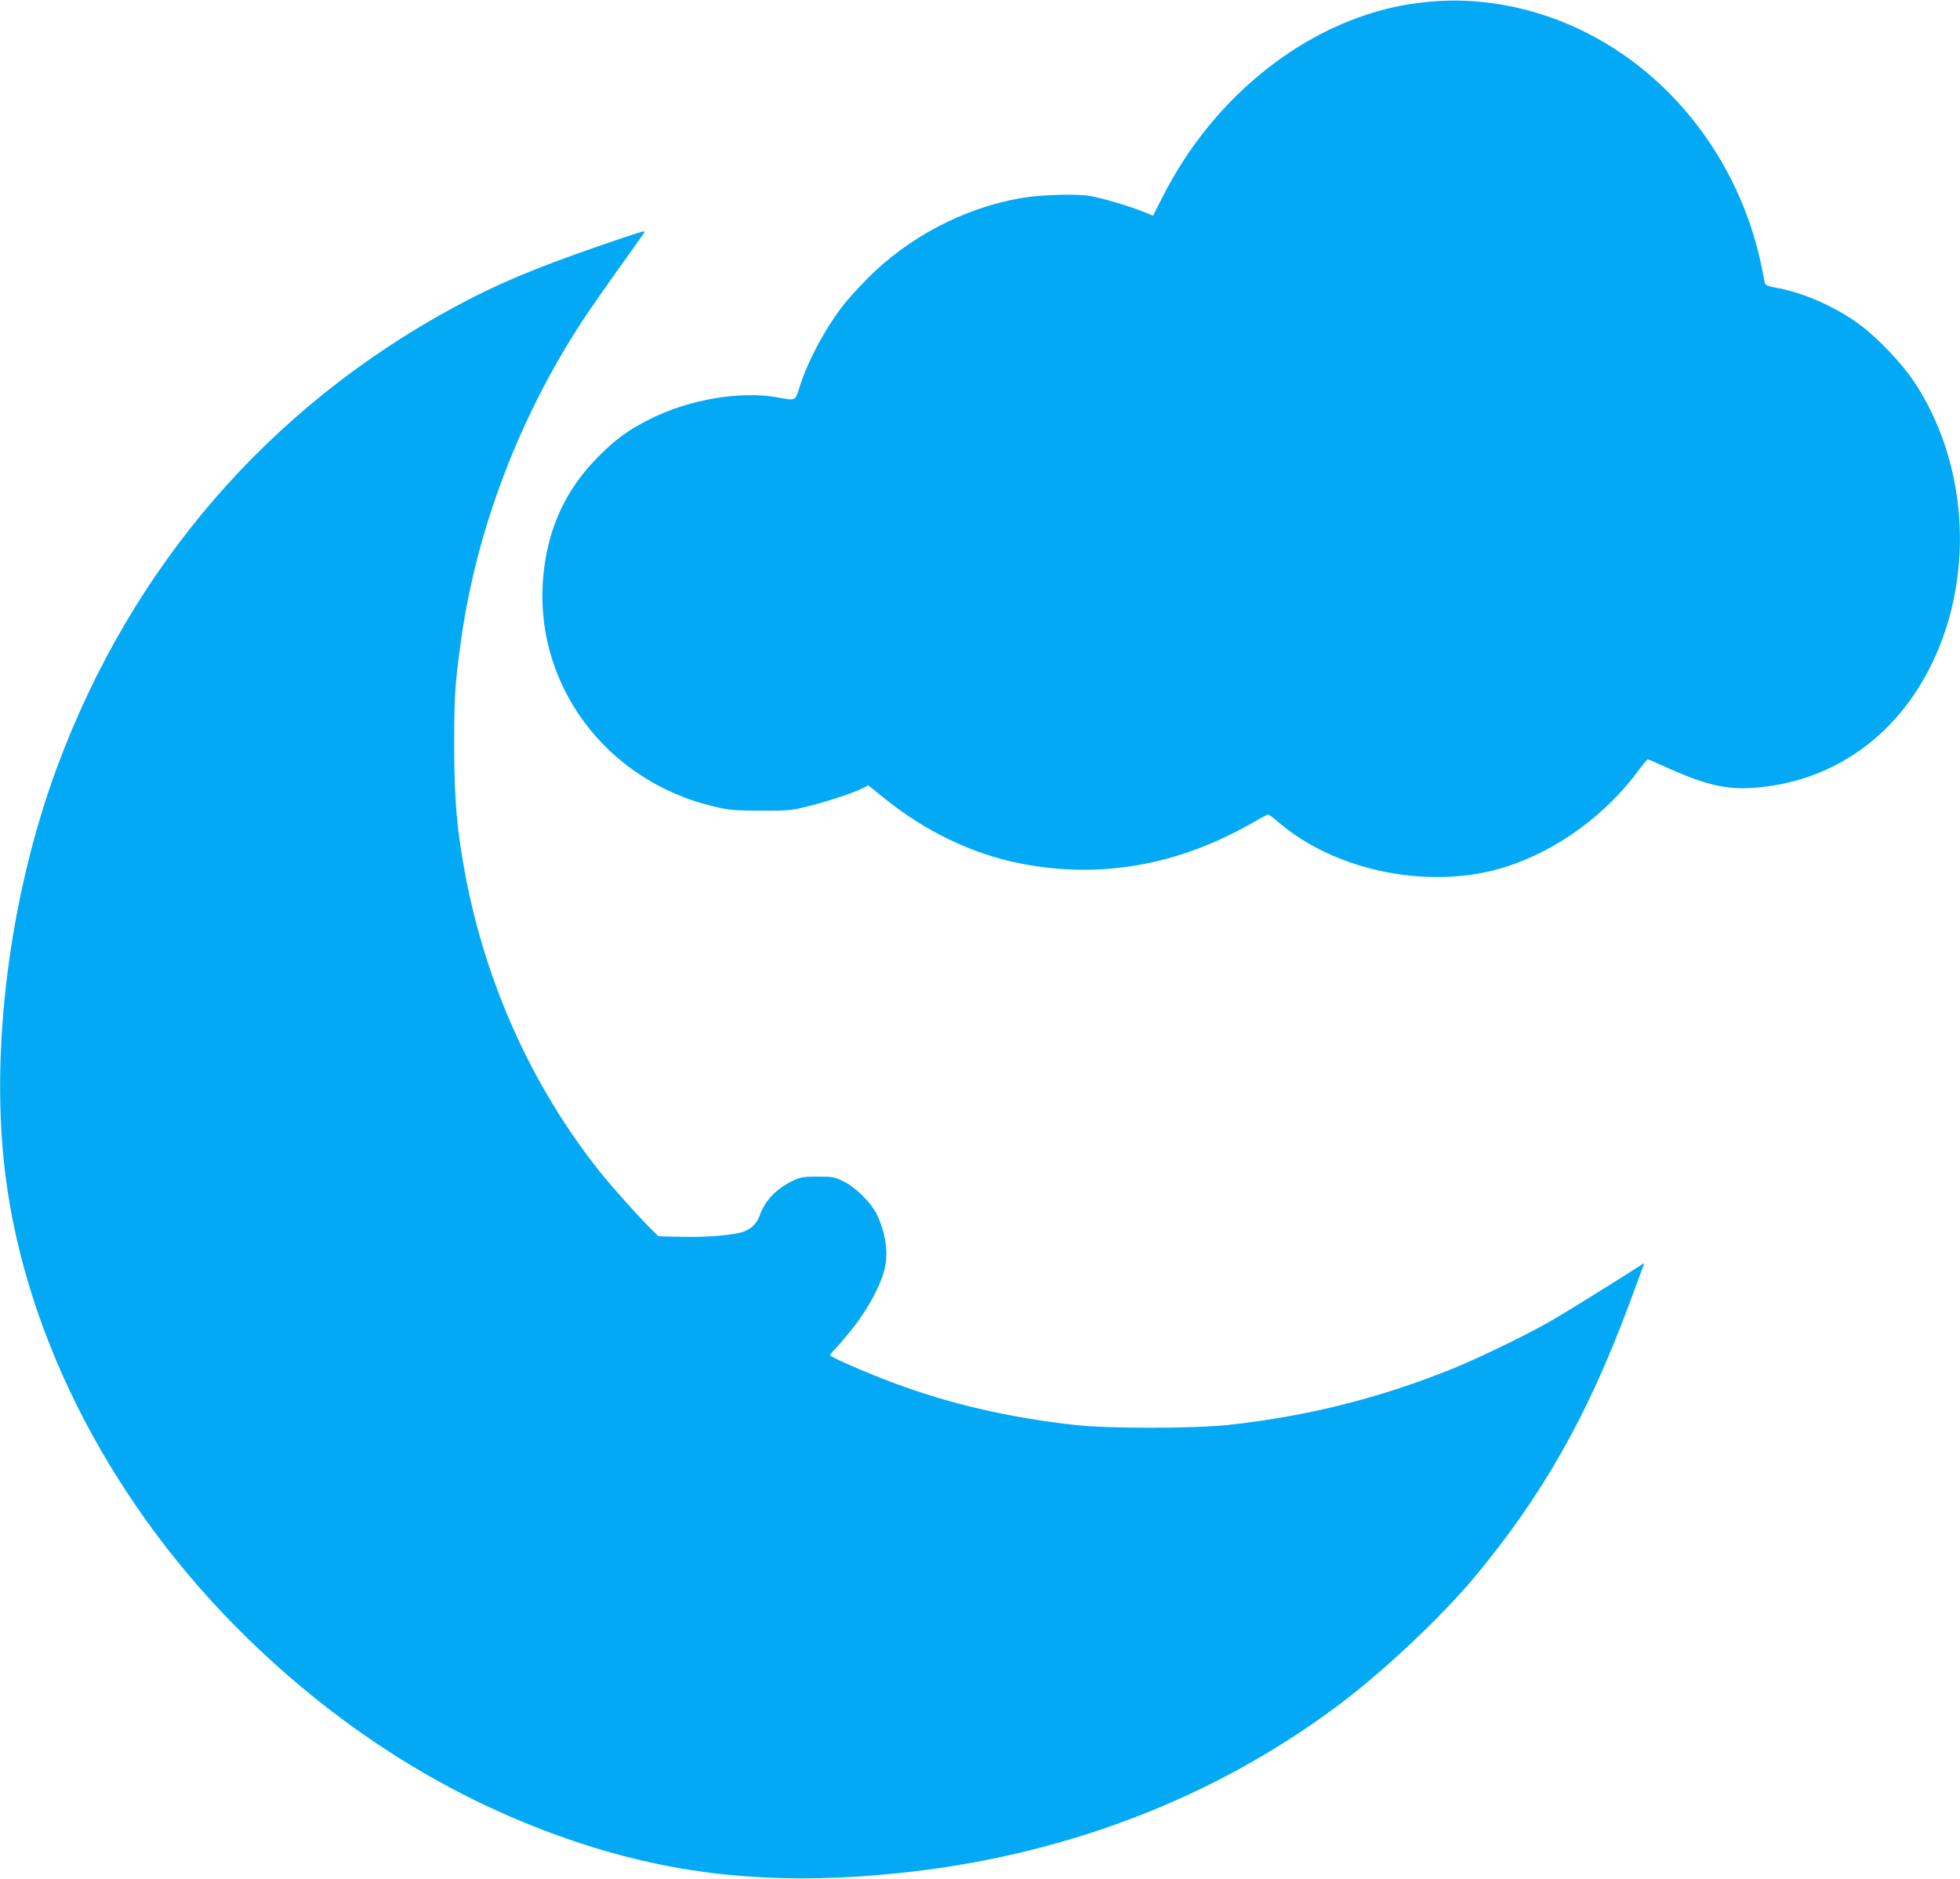
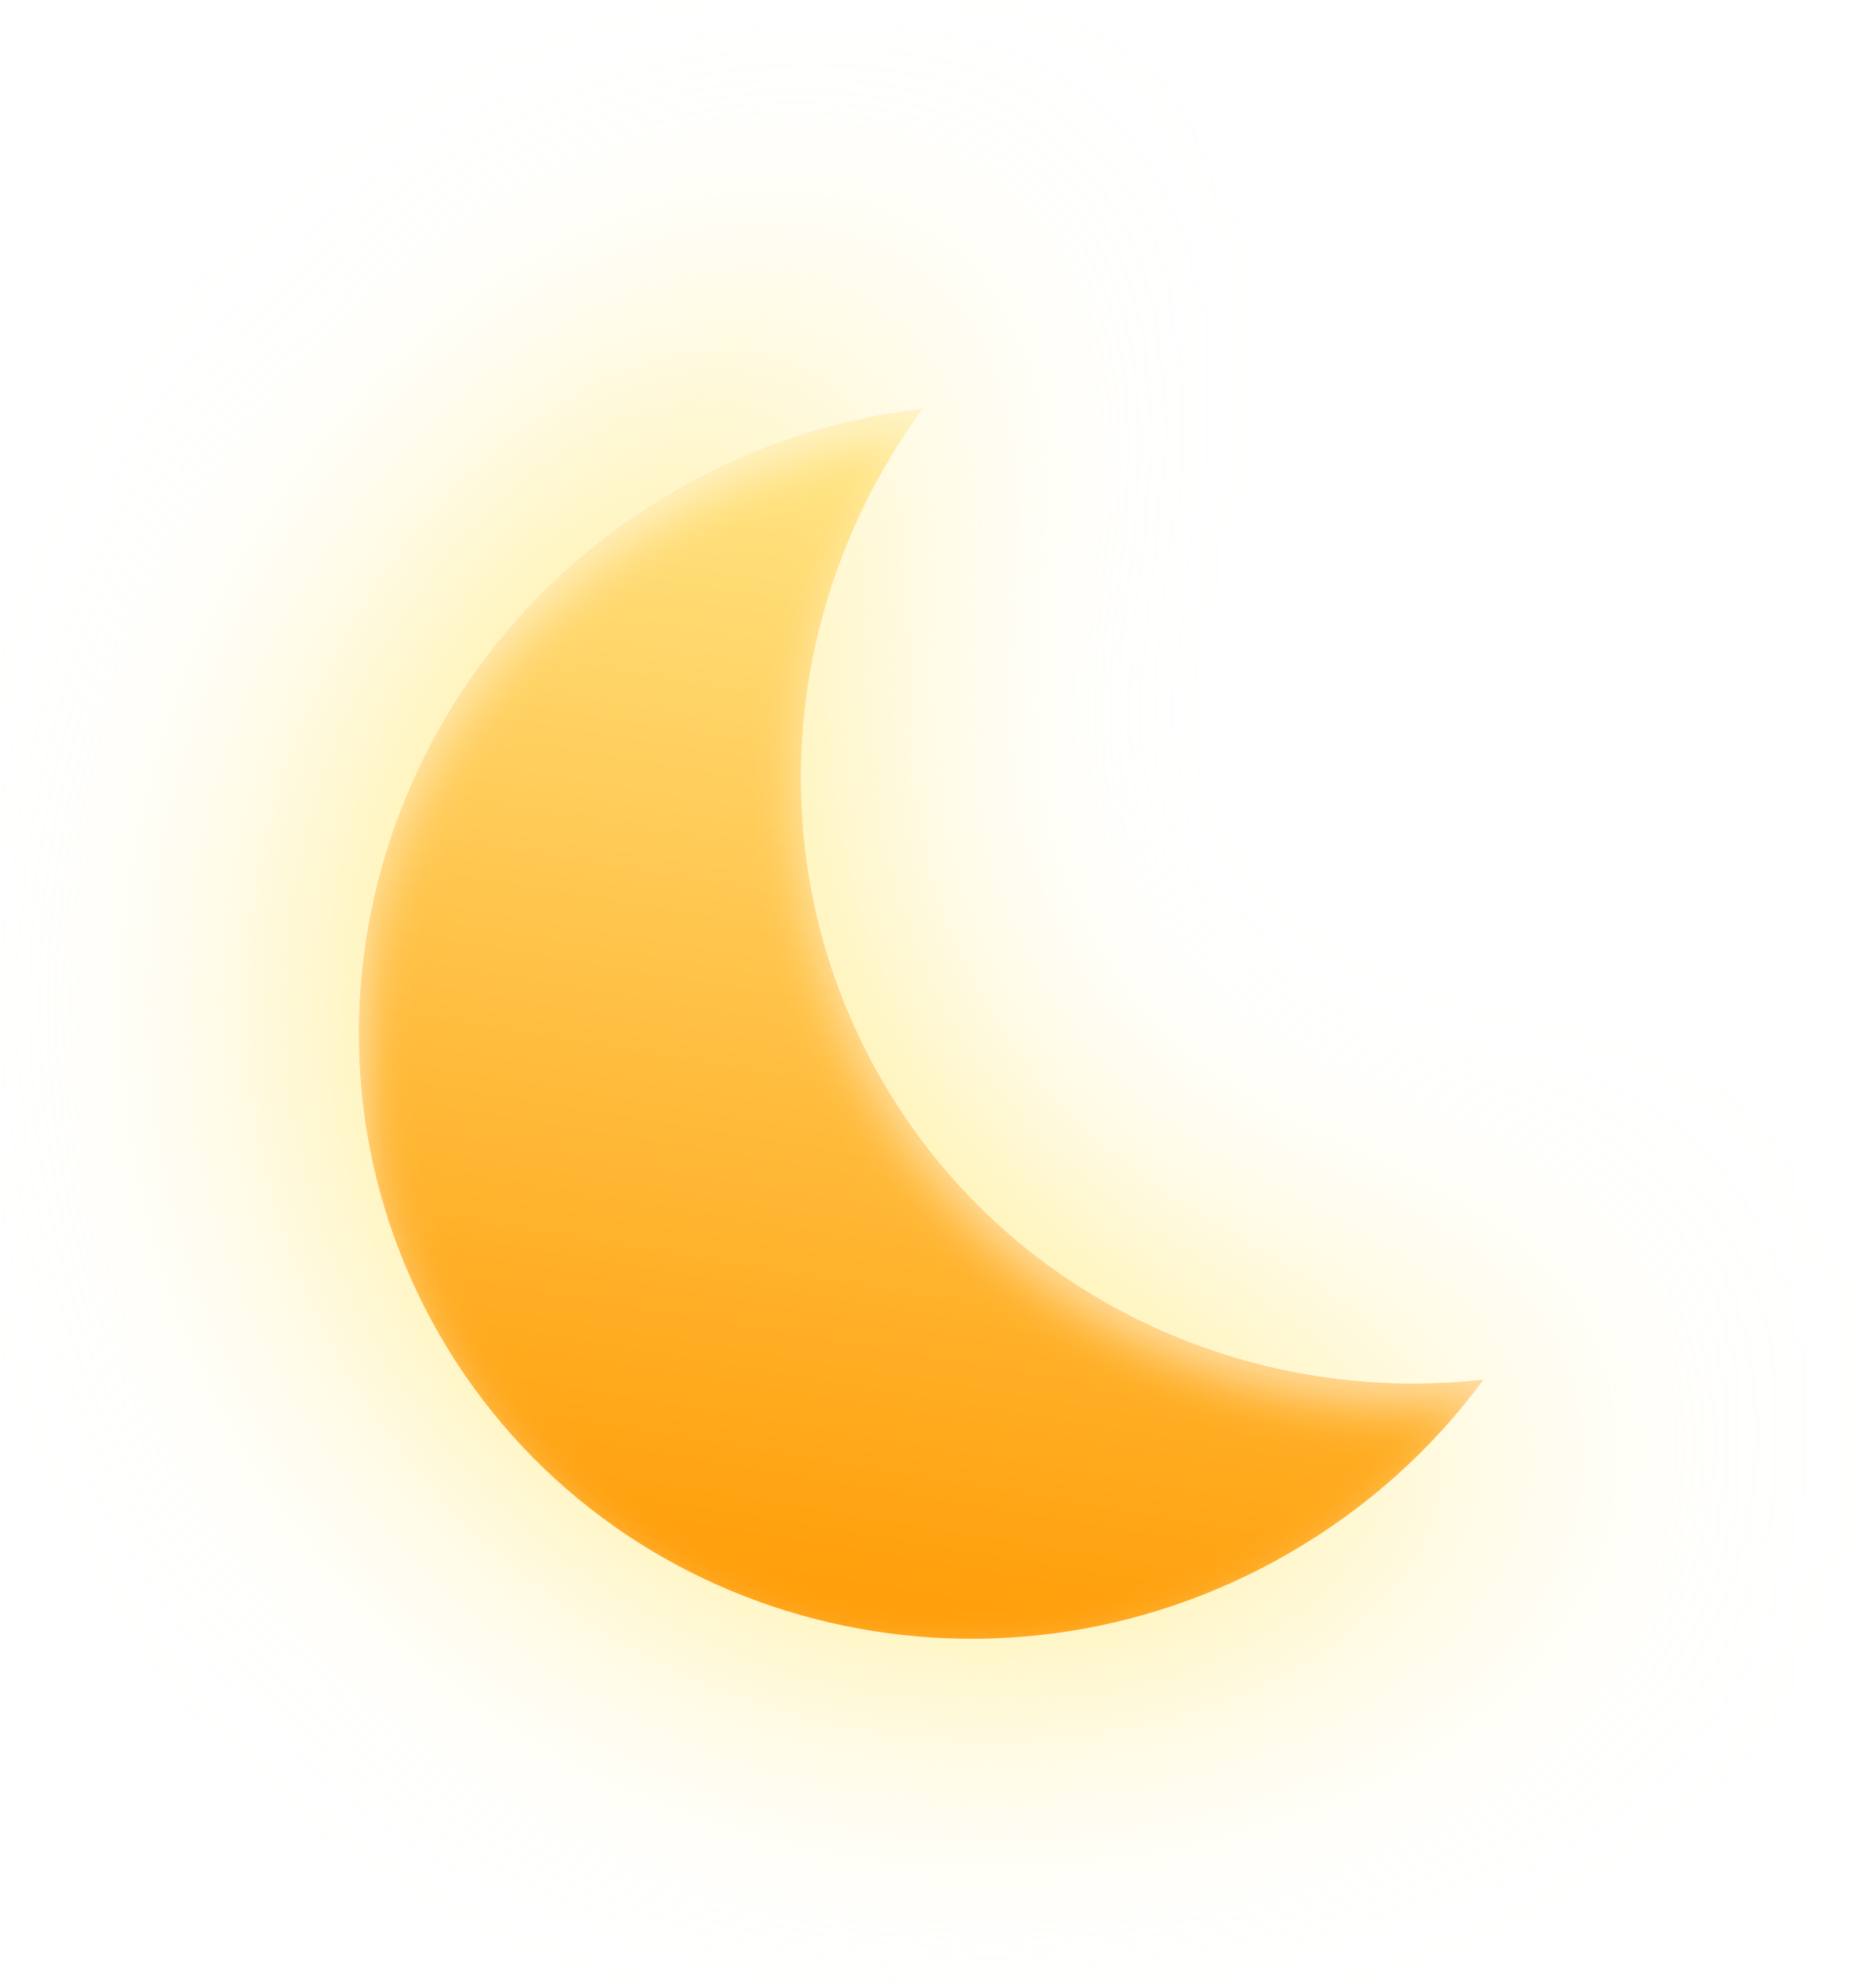
- <svg xmlns="http://www.w3.org/2000/svg" version="1.0" width="1280pt" height="1227pt" viewBox="0 0 1280 1227" preserveAspectRatio="xMidYMid meet">
-   <g transform="translate(0,1227) scale(0.1,-0.1)" fill="#03a9f4" stroke="none">
-     <path d="M9350 12260 c-52 -4 -135 -15 -185 -24 -639 -118 -1238 -593 -1570 -1247 l-65 -128 -43 18 c-85 37 -293 99 -369 111 -98 16 -330 8 -458 -15 -373 -67 -734 -258 -1002 -531 -53 -55 -117 -124 -141 -155 -117 -145 -240 -371 -293 -540 -33 -101 -23 -97 -149 -74 -239 43 -575 -14 -828 -141 -145 -73 -224 -130 -342 -249 -209 -211 -325 -459 -356 -768 -71 -704 400 -1346 1114 -1515 101 -24 132 -26 307 -27 187 0 200 1 320 32 126 32 291 87 349 117 l31 17 98 -79 c270 -220 579 -369 892 -431 525 -104 1034 -14 1525 268 48 28 92 51 97 51 5 0 35 -22 66 -49 380 -328 1007 -449 1495 -290 331 108 649 341 861 632 28 37 53 67 57 67 4 0 61 -24 126 -54 242 -109 378 -142 545 -133 521 30 954 329 1189 822 277 579 228 1310 -123 1835 -77 116 -233 280 -348 366 -154 116 -371 213 -548 244 -60 11 -73 17 -77 34 -2 12 -11 57 -20 101 -145 710 -618 1307 -1250 1581 -290 126 -608 180 -905 154z" />
-     <path d="M3905 10661 c-423 -147 -662 -247 -940 -398 -1207 -653 -2103 -1690 -2589 -2995 -314 -844 -444 -1865 -340 -2678 137 -1078 711 -2175 1585 -3025 685 -666 1470 -1132 2330 -1384 597 -174 1202 -220 1919 -145 1077 111 2060 488 2875 1100 293 220 664 570 881 829 446 535 739 1052 1009 1775 48 129 91 246 96 259 9 23 9 23 -13 9 -154 -100 -509 -320 -603 -373 -157 -90 -467 -239 -630 -305 -478 -193 -950 -311 -1465 -367 -230 -24 -779 -25 -1000 0 -433 48 -824 139 -1191 277 -171 64 -409 168 -409 179 0 4 14 20 31 37 17 16 72 81 122 144 101 128 187 292 207 395 22 106 0 238 -59 353 -36 71 -136 168 -209 204 -62 31 -73 33 -172 33 -93 0 -112 -3 -162 -27 -104 -49 -181 -128 -214 -220 -19 -54 -48 -86 -99 -109 -56 -25 -248 -42 -420 -37 l-145 3 -50 50 c-78 76 -252 271 -336 376 -440 554 -745 1230 -878 1950 -53 287 -69 478 -70 824 0 322 5 409 45 693 100 721 380 1457 793 2087 51 77 163 238 249 358 86 120 157 220 157 222 0 10 -32 0 -305 -94z" />
+ <svg xmlns="http://www.w3.org/2000/svg" width="313" height="332" viewBox="0 0 313 332" fill="none">
+   <g filter="url(#filter0_f_1_21)">
+     <path d="M156.578 53.409C130.665 88.592 126.172 136.607 149.031 176.2C171.89 215.793 215.719 235.91 259.145 231.06C249.912 243.597 237.958 254.504 223.554 262.82C168.725 294.476 99.143 276.605 68.138 222.904C37.134 169.203 56.448 100.007 111.277 68.352C125.682 60.035 141.104 55.137 156.578 53.409Z" fill="#FFEE94" />
  </g>
+   <g filter="url(#filter1_i_1_21)">
+     <path d="M154.162 68.235C130.508 100.351 126.406 144.181 147.273 180.323C168.139 216.465 208.148 234.828 247.788 230.401C239.36 241.844 228.448 251.801 215.3 259.393C165.25 288.289 101.733 271.975 73.431 222.955C45.129 173.935 62.76 110.771 112.81 81.875C125.959 74.284 140.037 69.812 154.162 68.235Z" fill="url(#paint0_linear_1_21)" />
+   </g>
+   <defs>
+     <filter id="filter0_f_1_21" x="0.345" y="0.409" width="311.8" height="331.066" filterUnits="userSpaceOnUse" color-interpolation-filters="sRGB">
+       <feFlood flood-opacity="0" result="BackgroundImageFix" />
+       <feBlend mode="normal" in="SourceGraphic" in2="BackgroundImageFix" result="shape" />
+       <feGaussianBlur stdDeviation="26.5" result="effect1_foregroundBlur_1_21" />
+     </filter>
+     <filter id="filter1_i_1_21" x="59.928" y="68.235" width="187.861" height="209.448" filterUnits="userSpaceOnUse" color-interpolation-filters="sRGB">
+       <feFlood flood-opacity="0" result="BackgroundImageFix" />
+       <feBlend mode="normal" in="SourceGraphic" in2="BackgroundImageFix" result="shape" />
+       <feColorMatrix in="SourceAlpha" type="matrix" values="0 0 0 0 0 0 0 0 0 0 0 0 0 0 0 0 0 0 127 0" result="hardAlpha" />
+       <feOffset dy="4" />
+       <feGaussianBlur stdDeviation="4" />
+       <feComposite in2="hardAlpha" operator="arithmetic" k2="-1" k3="1" />
+       <feColorMatrix type="matrix" values="0 0 0 0 1 0 0 0 0 1 0 0 0 0 1 0 0 0 0.55 0" />
+       <feBlend mode="normal" in2="shape" result="effect1_innerShadow_1_21" />
+     </filter>
+     <linearGradient id="paint0_linear_1_21" x1="159.313" y1="51.203" x2="121.761" y2="278.582" gradientUnits="userSpaceOnUse">
+       <stop stop-color="#FFEE94" />
+       <stop offset="1" stop-color="#FF9900" />
+     </linearGradient>
+   </defs>
</svg>
